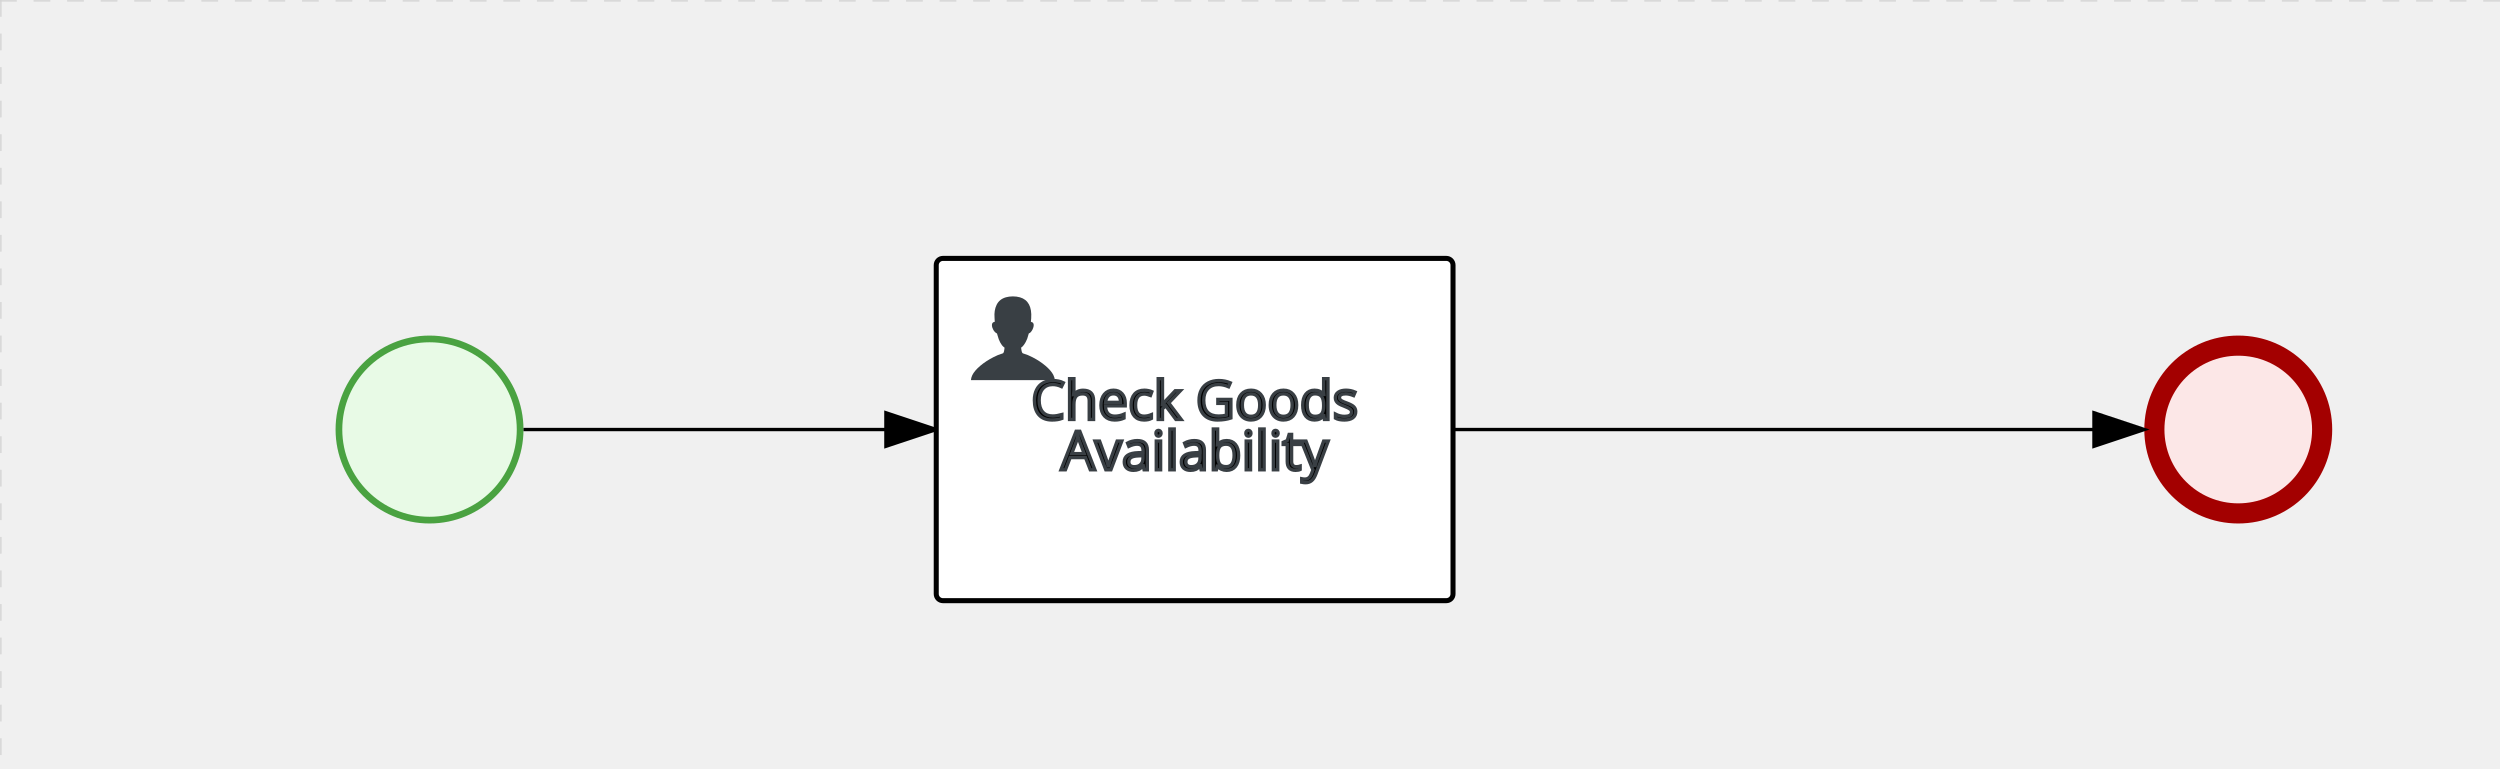
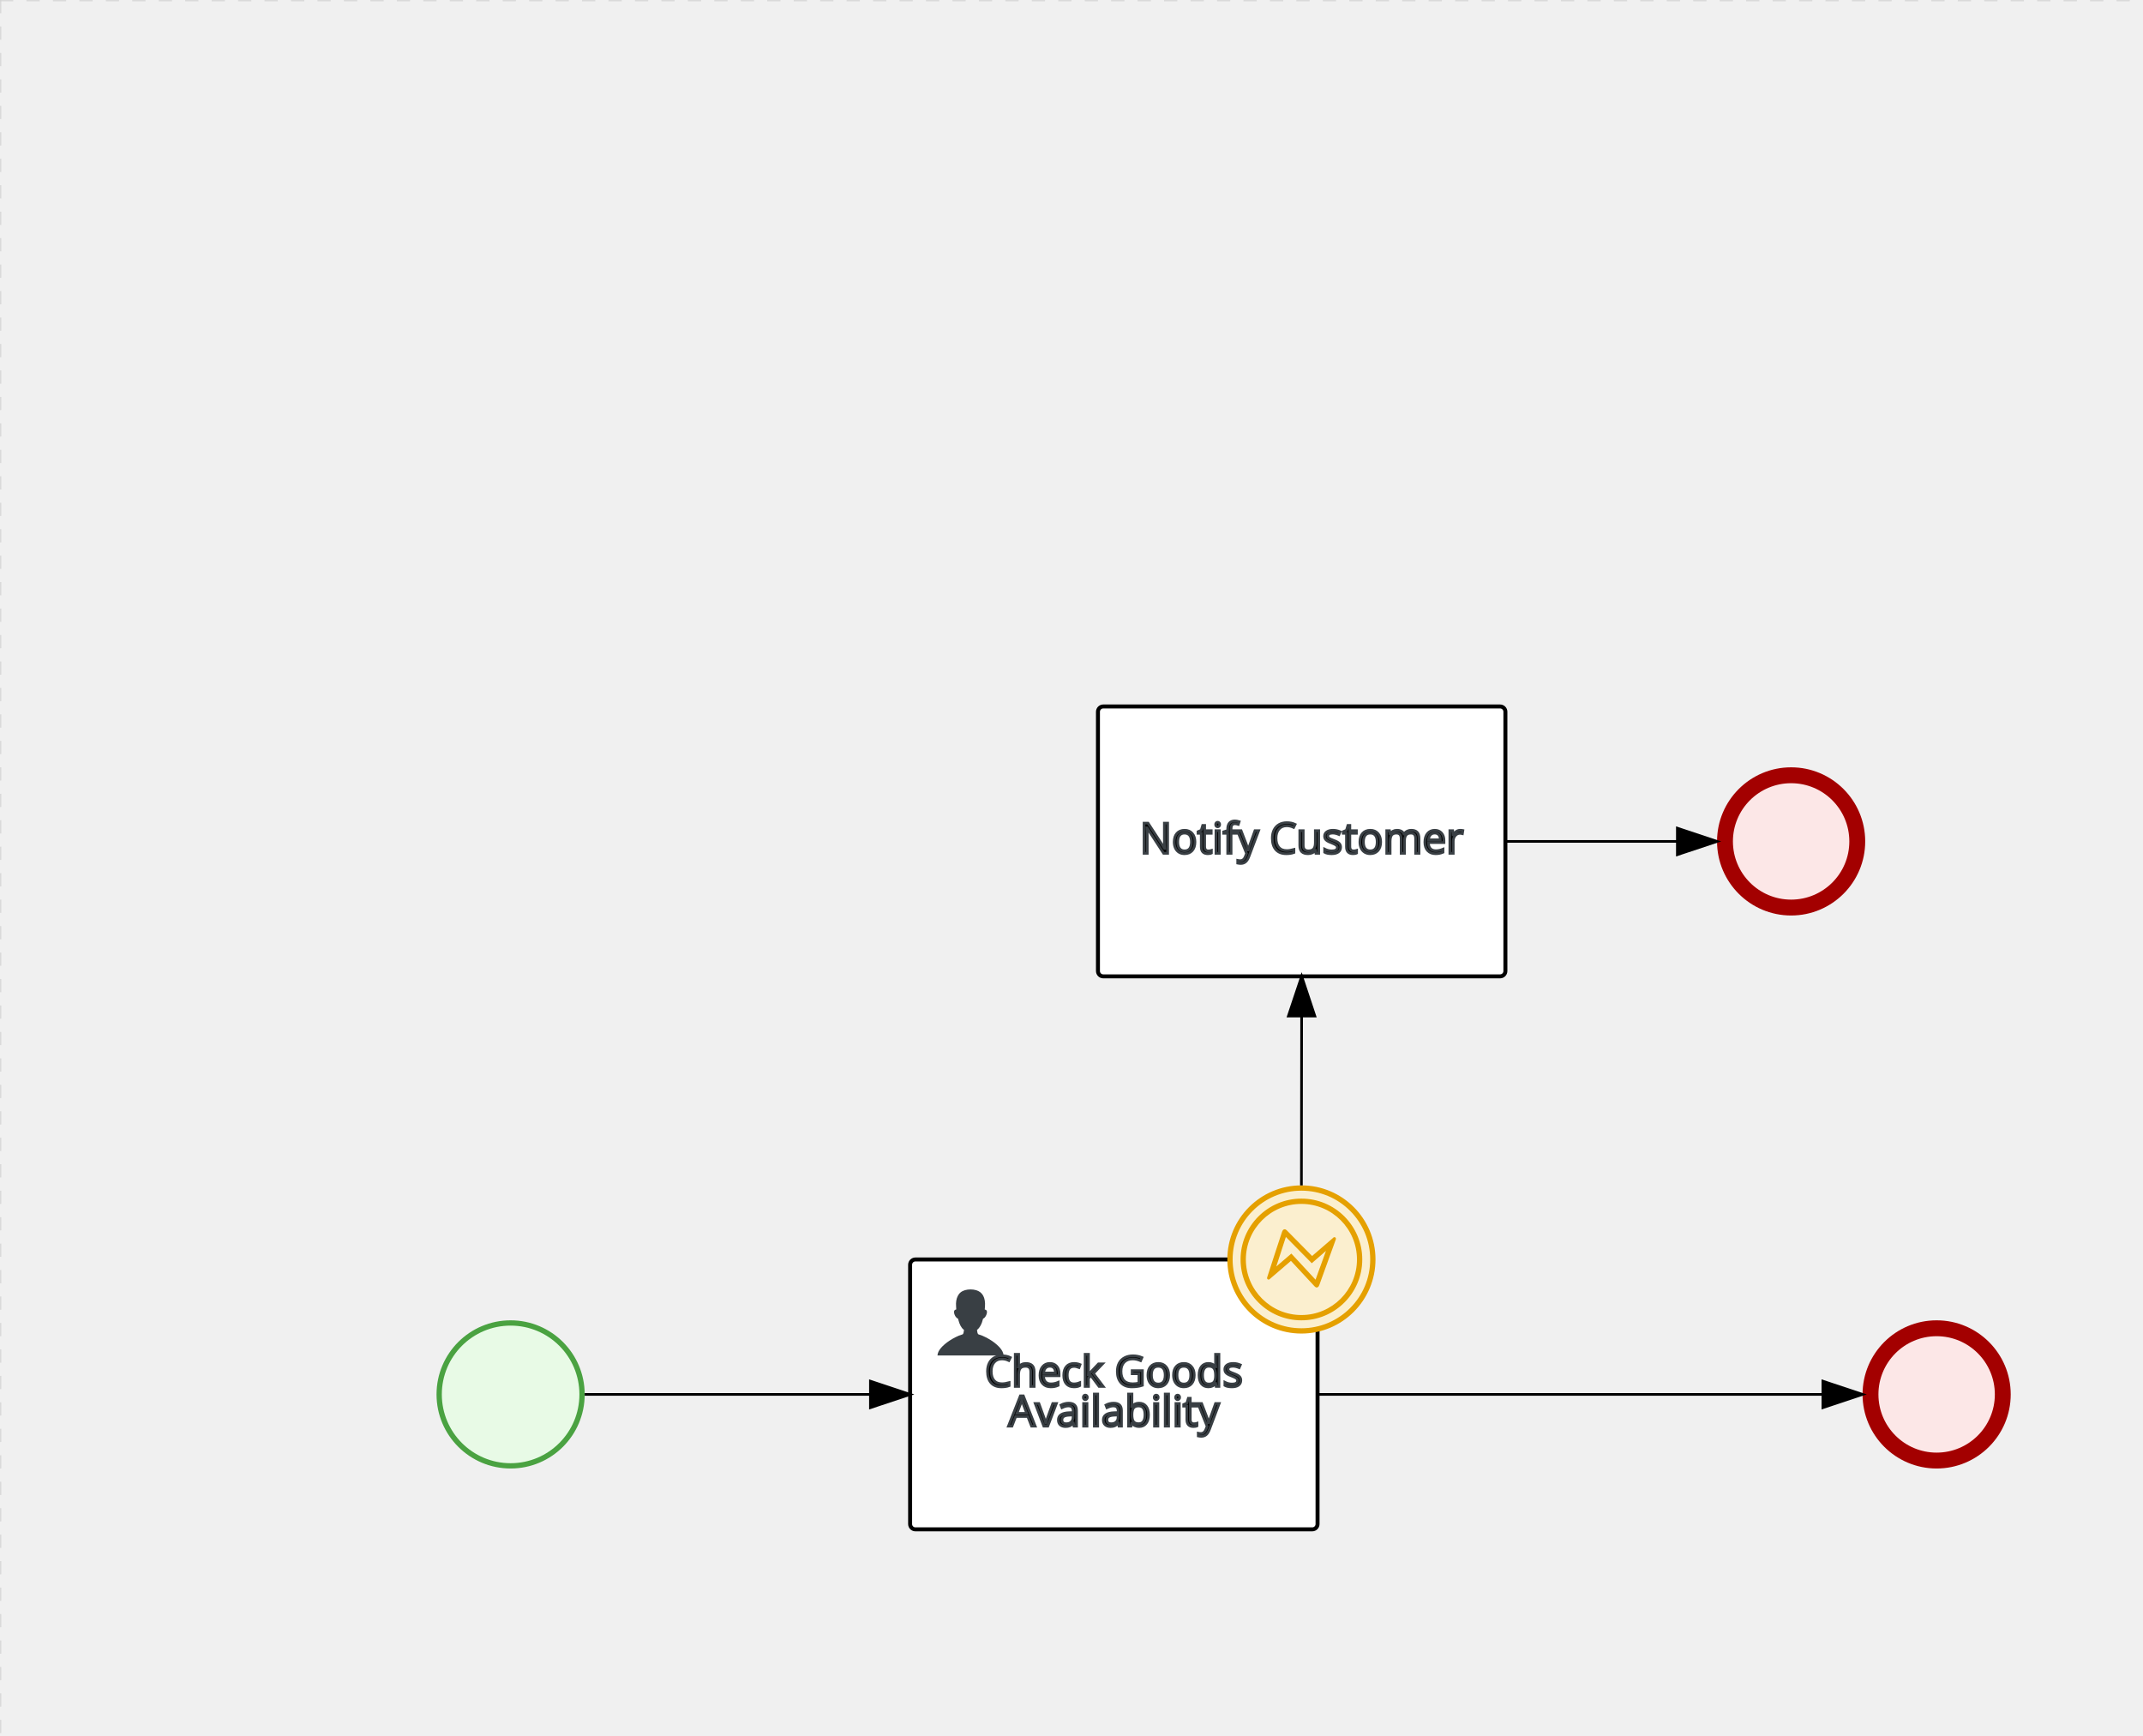
- <svg xmlns="http://www.w3.org/2000/svg" version="1.1" width="745" height="229" viewBox="0 0 745 229">
+ <svg xmlns="http://www.w3.org/2000/svg" version="1.1" width="810" height="656" viewBox="0 0 810 656">
  <defs />
  <g transform="matrix(1,0,0,1,0,0)">
    <g>
      <g>
        <g>
          <path fill="none" stroke="#d3d3d3" paint-order="fill stroke markers" d=" M 0 0 L 1200 0" stroke-miterlimit="10" stroke-opacity="0.8" stroke-dasharray="5" />
        </g>
        <g>
          <path fill="none" stroke="#d3d3d3" paint-order="fill stroke markers" d=" M 0 0 L 0 800" stroke-miterlimit="10" stroke-opacity="0.8" stroke-dasharray="5" />
        </g>
      </g>
-       <g id="_DA709A70-E3BF-4786-A41E-B39B936BF3A2" bpmn2nodeid="_DA709A70-E3BF-4786-A41E-B39B936BF3A2" transform="matrix(1,0,0,1,639,100)">
+       <g id="_78369961-EE71-4176-A9C9-7CF8DAF5AE8C" bpmn2nodeid="_78369961-EE71-4176-A9C9-7CF8DAF5AE8C" transform="matrix(1,0,0,1,344,476)">
+         <g>
+           <path fill="none" stroke="none" />
+         </g>
+         <g transform="matrix(1,0,0,1,0,0)">
+           <path fill="#ffffff" stroke="none" id="_78369961-EE71-4176-A9C9-7CF8DAF5AE8C?shapeType=BACKGROUND" paint-order="stroke fill markers" d=" M 2 0 L 152 0 L 152 0 A 2 2 0 0 1 154 2 L 154 100 L 154 100 A 2 2 0 0 1 152 102 L 2 102 L 2 102 A 2 2 0 0 1 0 100 L 0 2 L 0 2 A 2 2 0 0 1 2 0 Z" />
+         </g>
+         <g transform="matrix(1,0,0,1,0,0)">
+           <path fill="none" stroke="#000000" id="_78369961-EE71-4176-A9C9-7CF8DAF5AE8C?shapeType=BORDER&amp;renderType=STROKE" paint-order="fill stroke markers" d=" M 2 0 L 152 0 L 152 0 A 2 2 0 0 1 154 2 L 154 100 L 154 100 A 2 2 0 0 1 152 102 L 2 102 L 2 102 A 2 2 0 0 1 0 100 L 0 2 L 0 2 A 2 2 0 0 1 2 0 Z" stroke-miterlimit="10" stroke-width="1.5" stroke-dasharray="" />
+         </g>
+         <g>
+           <g transform="matrix(0.06,0,0,0.06,9.4,9.4)">
+             <g transform="matrix(1,0,0,1,0,0)">
+               <path fill="#393f44" stroke="none" id="_78369961-EE71-4176-A9C9-7CF8DAF5AE8Cundefined" paint-order="stroke fill markers" d=" M 0 0 M 16 445.21 C 16 440.869 18.784 431.129 22.001 424.217 C 35.768 394.64 77.283 359.28 129 333.084 C 144.516 325.224 157.347 319.964 167.807 317.174 C 171.932 316.074 175.729 314.414 176.525 313.363 C 178.894 310.234 180.914 302.908 181.727 294.5 L 182.5 286.5 L 178.507 283.455 C 166.303 274.146 154.284 251.678 148.04 226.5 C 145.611 216.707 145.056 215.462 142.984 215.158 C 141.703 214.97 138.083 212.243 134.939 209.099 C 123.233 197.393 116.891 177.376 121.44 166.49 C 123.002 162.751 128.155 159.01 131.75 159.004 C 134.448 159 134.471 158.603 132.914 138.788 C 130.927 113.496 134.279 92.265 143.132 74.076 C 152.232 55.38 167.569 42.882 189.049 36.66 C 210.203 30.532 237.797 30.532 258.951 36.66 C 300.042 48.563 318.958 83.806 314.955 141 C 314.32 150.075 313.624 157.788 313.409 158.14 C 313.194 158.493 314.575 159.073 316.479 159.43 C 328.929 161.766 330.986 177.018 321.496 196.621 C 316.903 206.109 309.357 214.508 304.817 215.185 C 303.023 215.453 302.293 217.146 299.943 226.5 C 296.659 239.567 294.474 245.305 287.948 257.995 C 282.491 268.606 273.035 281.109 268.108 284.229 L 264.871 286.278 L 265.518 292.889 C 266.345 301.33 268.639 309.871 270.877 312.837 C 272.067 314.415 275.002 315.79 280.063 317.139 C 291.069 320.075 303.617 325.274 321 334.102 C 369.815 358.891 410.848 393.758 425.032 422.5 C 429.07 430.682 432 440.232 432 445.21 L 432 448 L 224 448 L 16 448 L 16 445.21 Z" />
+             </g>
+           </g>
+         </g>
+         <g transform="matrix(1,0,0,1,5.4,13.68)">
+           <g transform="matrix(0.04,0,0,0.04,63.36,69.12)">
+             <g transform="matrix(1,0,0,1,0,0)">
+               <path fill="none" stroke="none" />
+             </g>
+           </g>
+         </g>
+         <g transform="matrix(1,0,0,1,0,36)">
+           <g>
+             <text fill="#000000" stroke="none" font-family="Open Sans" font-size="12pt" font-style="normal" font-weight="normal" text-decoration="normal" x="77" y="12" text-anchor="middle" dominant-baseline="alphabetic">       Check Goods       </text>
+             <text fill="#000000" stroke="none" font-family="Open Sans" font-size="12pt" font-style="normal" font-weight="normal" text-decoration="normal" x="77" y="27" text-anchor="middle" dominant-baseline="alphabetic" id="_78369961-EE71-4176-A9C9-7CF8DAF5AE8Cundefined">         Availability          </text>
+             <path fill="none" stroke="none" />
+             <text fill="none" stroke="#393f44" font-family="Open Sans" font-size="12pt" font-style="normal" font-weight="normal" text-decoration="normal" x="77" y="12" text-anchor="middle" dominant-baseline="alphabetic" stroke-miterlimit="10" stroke-dasharray="">       Check Goods       </text>
+             <path fill="none" stroke="none" />
+             <text fill="none" stroke="#393f44" font-family="Open Sans" font-size="12pt" font-style="normal" font-weight="normal" text-decoration="normal" x="77" y="27" text-anchor="middle" dominant-baseline="alphabetic" stroke-miterlimit="10" stroke-dasharray="">         Availability          </text>
+           </g>
+           <g>
+             <path fill="none" stroke="black" id="_78369961-EE71-4176-A9C9-7CF8DAF5AE8Cundefined" paint-order="fill stroke markers" d=" M 0 0 L 0 0" stroke-miterlimit="10" stroke-opacity="0.1" stroke-dasharray="" />
+           </g>
+         </g>
+         <g id="_204D1338-E917-49E5-A6D9-2B86715BD079" bpmn2nodeid="_204D1338-E917-49E5-A6D9-2B86715BD079" transform="matrix(1,0,0,1,119.9024,-28)">
+           <g>
+             <path fill="none" stroke="none" />
+           </g>
+           <g transform="matrix(0.125,0,0,0.125,0,0)">
+             <g transform="matrix(1,0,0,1,0,0)">
+               <path fill="#fbefcf" stroke="none" id="_204D1338-E917-49E5-A6D9-2B86715BD079?shapeType=BACKGROUND" paint-order="stroke fill markers" d=" M 0 0 M 444 224 C 444 263.9 434.2 300.8 414.4 334.5 C 394.7 368.2 368 394.9 334.4 414.5 C 300.8 434.1 263.9 444 224 444 C 184.1 444 147.2 434.2 113.5 414.4 C 79.8 394.7 53.1 368 33.5 334.4 C 13.9 300.8 4 263.9 4 224 C 4 184.1 13.8 147.2 33.6 113.5 C 53.4 79.8 80.1 53.1 113.6 33.5 C 147.1 13.9 184.1 4 224 4 C 263.9 4 300.8 13.8 334.5 33.6 C 368.2 53.4 394.9 80.1 414.5 113.6 C 434.1 147.1 444 184.1 444 224 Z" />
+             </g>
+             <g>
+               <g transform="matrix(1,0,0,1,0,0)">
+                 <g transform="matrix(1,0,0,1,0,0)">
+                   <path fill="rgb(229,160,0)" stroke="none" id="_204D1338-E917-49E5-A6D9-2B86715BD079?shapeType=BORDER&amp;renderType=FILL" paint-order="stroke fill markers" d=" M 0 0 M 224 408 C 122.5 408 40 325.5 40 224 C 40 122.5 122.5 40 224 40 C 325.5 40 408 122.5 408 224 C 408 325.5 325.5 408 224 408 Z M 0 0 M 224 56 C 131.4 56 56 131.4 56 224 C 56 316.6 131.4 392 224 392 C 316.6 392 392 316.6 392 224 C 392 131.4 316.6 56 224 56 Z M 0 0 M 224 16 C 252.1 16 279.3 21.5 305 32.3 C 329.8 42.8 352 57.8 371.1 76.9 C 390.2 96 405.2 118.3 415.7 143 C 426.5 168.6 432 195.9 432 224 C 432 252.1 426.5 279.3 415.7 305 C 405.2 329.8 390.2 352 371.1 371.1 C 352 390.2 329.7 405.2 305 415.7 C 279.4 426.5 252.1 432 224 432 C 195.9 432 168.7 426.5 143 415.7 C 118.2 405.2 96 390.2 76.9 371.1 C 57.8 352 42.8 329.7 32.3 305 C 21.5 279.3 16 252.1 16 224 C 16 195.9 21.5 168.7 32.3 143 C 42.8 118.2 57.8 96 76.9 76.9 C 96 57.8 118.3 42.8 143 32.3 C 168.7 21.5 195.9 16 224 16 M 224 0 C 100.3 0 0 100.3 0 224 C 0 347.7 100.3 448 224 448 C 347.7 448 448 347.7 448 224 C 448 100.3 347.7 0 224 0 L 224 0 Z" />
+                 </g>
+               </g>
+             </g>
+             <g>
+               <g transform="matrix(1,0,0,1,0,0)">
+                 <g transform="matrix(1,0,0,1,0,0)">
+                   <path fill="#e5a000" stroke="none" id="_204D1338-E917-49E5-A6D9-2B86715BD079undefined" paint-order="stroke fill markers" d=" M 0 0 M 177 155.9 C 191.8 170.8 222.6 202.2 244.8 224.7 L 255.3 235.4 L 266.6 225.6 L 298.2 198.2 C 285.8 232.7 273 268.1 266.7 285.1 L 204 217.4 L 193.6 206.2 L 181.9 216.2 L 148 245.2 C 159.3 210.1 171.3 173.4 177 155.9 M 173.5 132.7 C 172.8 132.7 172.1 132.8 171.3 133.1 C 168 134.3 167.5 135.9 165.6 139.9 C 164 143.3 120.4 278.3 120.4 278.3 C 120.4 278.3 119.1 282.8 122.9 284.4 C 123.5 284.7 124.1 284.8 124.7 284.8 C 127.5 284.8 129.4 282.2 129.4 282.2 L 192.3 228.3 L 263.9 305.4 C 266 307.4 267.9 308.7 270.1 308.7 C 270.8 308.7 271.5 308.5 272.3 308.3 C 275.6 307.1 276.4 305.1 278 301.5 C 279.5 298.1 328.1 163.1 328.1 163.1 C 328.1 163.1 329.4 158.6 325.7 157 C 325.1 156.7 324.5 156.6 323.8 156.6 C 321 156.6 319.2 159.2 319.2 159.2 L 256.3 213.5 C 256.3 213.5 182.7 138.6 179.8 136 C 177.6 134 175.7 132.7 173.5 132.7 L 173.5 132.7 Z" />
+                 </g>
+               </g>
+             </g>
+           </g>
+           <g transform="matrix(1,0,0,1,0,56)">
+             <g />
+             <g>
+               <path fill="none" stroke="black" id="_204D1338-E917-49E5-A6D9-2B86715BD079undefined" paint-order="fill stroke markers" d=" M 0 0 L 0 0" stroke-miterlimit="10" stroke-opacity="0.1" stroke-dasharray="" />
+             </g>
+           </g>
+         </g>
+       </g>
+       <g id="_AA54F776-B493-4CBB-BB59-EB463EF6C9C2" bpmn2nodeid="_AA54F776-B493-4CBB-BB59-EB463EF6C9C2" transform="matrix(1,0,0,1,165,499)">
+         <g>
+           <path fill="none" stroke="none" />
+         </g>
+         <g transform="matrix(0.125,0,0,0.125,0,0)">
+           <g transform="matrix(1,0,0,1,0,0)">
+             <path fill="#e8fae6" stroke="none" id="_AA54F776-B493-4CBB-BB59-EB463EF6C9C2?shapeType=BACKGROUND" paint-order="stroke fill markers" d=" M 0 0 M 444 224 C 444 263.9 434.2 300.8 414.4 334.5 C 394.7 368.2 368 394.9 334.4 414.5 C 300.8 434.1 263.9 444 224 444 C 184.1 444 147.2 434.2 113.5 414.4 C 79.8 394.7 53.1 368 33.5 334.4 C 13.9 300.8 4 263.9 4 224 C 4 184.1 13.8 147.2 33.6 113.5 C 53.4 79.8 80.1 53.1 113.6 33.5 C 147.1 13.9 184.1 4 224 4 C 263.9 4 300.8 13.8 334.5 33.6 C 368.2 53.4 394.9 80.1 414.5 113.6 C 434.1 147.1 444 184.1 444 224 Z" />
+           </g>
+           <g>
+             <g transform="matrix(1,0,0,1,0,0)">
+               <g transform="matrix(1,0,0,1,0,0)">
+                 <path fill="rgb(74,162,65)" stroke="none" id="_AA54F776-B493-4CBB-BB59-EB463EF6C9C2?shapeType=BORDER&amp;renderType=FILL" paint-order="stroke fill markers" d=" M 0 0 M 224 0 C 100.3 0 0 100.3 0 224 C 0 347.7 100.3 448 224 448 C 347.7 448 448 347.7 448 224 C 448 100.3 347.7 0 224 0 Z M 0 0 M 224 432 C 109.1 432 16 338.9 16 224 C 16 109.1 109.1 16 224 16 C 338.9 16 432 109.1 432 224 C 432 338.9 338.9 432 224 432 Z" />
+               </g>
+             </g>
+           </g>
+         </g>
+         <g transform="matrix(1,0,0,1,0,56)">
+           <g />
+           <g>
+             <path fill="none" stroke="black" id="_AA54F776-B493-4CBB-BB59-EB463EF6C9C2undefined" paint-order="fill stroke markers" d=" M 0 0 L 0 0" stroke-miterlimit="10" stroke-opacity="0.1" stroke-dasharray="" />
+           </g>
+         </g>
+       </g>
+       <g id="_DA709A70-E3BF-4786-A41E-B39B936BF3A2" bpmn2nodeid="_DA709A70-E3BF-4786-A41E-B39B936BF3A2" transform="matrix(1,0,0,1,704,499)">
        <g>
          <path fill="none" stroke="none" />
        </g>
        <g transform="matrix(0.125,0,0,0.125,0,0)">
          <g transform="matrix(1,0,0,1,0,0)">
            <path fill="#fce7e7" stroke="none" id="_DA709A70-E3BF-4786-A41E-B39B936BF3A2?shapeType=BACKGROUND" paint-order="stroke fill markers" d=" M 0 0 M 444 224 C 444 263.9 434.2 300.8 414.4 334.5 C 394.7 368.2 368 394.9 334.4 414.5 C 300.8 434.1 263.9 444 224 444 C 184.1 444 147.2 434.2 113.5 414.4 C 79.8 394.7 53.1 368 33.5 334.4 C 13.9 300.8 4 263.9 4 224 C 4 184.1 13.8 147.2 33.6 113.5 C 53.4 79.8 80.1 53.1 113.6 33.5 C 147.1 13.9 184.1 4 224 4 C 263.9 4 300.8 13.8 334.5 33.6 C 368.2 53.4 394.9 80.1 414.5 113.6 C 434.1 147.1 444 184.1 444 224 Z" />
          </g>
          <g>
            <g transform="matrix(1,0,0,1,0,0)">
              <g transform="matrix(1,0,0,1,0,0)">
                <path fill="rgb(163,0,0)" stroke="none" id="_DA709A70-E3BF-4786-A41E-B39B936BF3A2?shapeType=BORDER&amp;renderType=FILL" paint-order="stroke fill markers" d=" M 0 0 M 224 0 C 100.3 0 0 100.3 0 224 C 0 347.7 100.3 448 224 448 C 347.7 448 448 347.7 448 224 C 448 100.3 347.7 0 224 0 Z M 0 0 M 224 400 C 126.8 400 48 321.2 48 224 C 48 126.8 126.8 48 224 48 C 321.2 48 400 126.8 400 224 C 400 321.2 321.2 400 224 400 Z" />
              </g>
            </g>
          </g>
        </g>
        <g transform="matrix(1,0,0,1,0,56)">
          <g />
          <g>
            <path fill="none" stroke="black" id="_DA709A70-E3BF-4786-A41E-B39B936BF3A2undefined" paint-order="fill stroke markers" d=" M 0 0 L 0 0" stroke-miterlimit="10" stroke-opacity="0.1" stroke-dasharray="" />
          </g>
        </g>
      </g>
-       <g transform="matrix(1,0,0,1,639,100)" />
-       <g id="_AA54F776-B493-4CBB-BB59-EB463EF6C9C2" bpmn2nodeid="_AA54F776-B493-4CBB-BB59-EB463EF6C9C2" transform="matrix(1,0,0,1,100,100)">
+       <g id="_E8854860-0E8B-4D39-8598-5A0A302B749C" bpmn2nodeid="_E8854860-0E8B-4D39-8598-5A0A302B749C" transform="matrix(1,0,0,1,0,0)">
+         <g>
+           <path fill="none" stroke="rgb(0,0,0)" paint-order="fill stroke markers" d=" M 221 527 L 329 527" stroke-miterlimit="10" stroke-dasharray="" />
+         </g>
+         <g transform="matrix(1,0,0,1,221,527)" />
+         <g transform="matrix(6.123233995736766e-17,1,-1,6.123233995736766e-17,344,522)">
+           <path fill="rgb(0,0,0)" stroke="rgb(0,0,0)" paint-order="fill stroke markers" d=" M 10 15 L 0 15 L 5 0 Z" stroke-miterlimit="10" stroke-dasharray="" />
+         </g>
+       </g>
+       <g id="_2DBD2331-51B5-46D5-8B2A-775F9EA058E9" bpmn2nodeid="_2DBD2331-51B5-46D5-8B2A-775F9EA058E9" transform="matrix(1,0,0,1,0,0)">
+         <g>
+           <path fill="none" stroke="rgb(0,0,0)" paint-order="fill stroke markers" d=" M 498 527 L 689 527" stroke-miterlimit="10" stroke-dasharray="" />
+         </g>
+         <g transform="matrix(1,0,0,1,498,527)" />
+         <g transform="matrix(6.123233995736766e-17,1,-1,6.123233995736766e-17,704,522)">
+           <path fill="rgb(0,0,0)" stroke="rgb(0,0,0)" paint-order="fill stroke markers" d=" M 10 15 L 0 15 L 5 0 Z" stroke-miterlimit="10" stroke-dasharray="" />
+         </g>
+       </g>
+       <g transform="matrix(1,0,0,1,165,499)" />
+       <g transform="matrix(1,0,0,1,704,499)" />
+       <g transform="matrix(1,0,0,1,344,476)" />
+       <g transform="matrix(1,0,0,1,463.9024,448)" />
+       <g id="_0396BC9B-0795-49AC-8F63-4B2DD4F572A8" bpmn2nodeid="_0396BC9B-0795-49AC-8F63-4B2DD4F572A8" transform="matrix(1,0,0,1,415,267)">
+         <g>
+           <path fill="none" stroke="none" />
+         </g>
+         <g transform="matrix(1,0,0,1,0,0)">
+           <path fill="#ffffff" stroke="none" id="_0396BC9B-0795-49AC-8F63-4B2DD4F572A8?shapeType=BACKGROUND" paint-order="stroke fill markers" d=" M 2 0 L 152 0 L 152 0 A 2 2 0 0 1 154 2 L 154 100 L 154 100 A 2 2 0 0 1 152 102 L 2 102 L 2 102 A 2 2 0 0 1 0 100 L 0 2 L 0 2 A 2 2 0 0 1 2 0 Z" />
+         </g>
+         <g transform="matrix(1,0,0,1,0,0)">
+           <path fill="none" stroke="rgb(0,0,0)" id="_0396BC9B-0795-49AC-8F63-4B2DD4F572A8?shapeType=BORDER&amp;renderType=STROKE" paint-order="fill stroke markers" d=" M 2 0 L 152 0 L 152 0 A 2 2 0 0 1 154 2 L 154 100 L 154 100 A 2 2 0 0 1 152 102 L 2 102 L 2 102 A 2 2 0 0 1 0 100 L 0 2 L 0 2 A 2 2 0 0 1 2 0 Z" stroke-miterlimit="10" stroke-width="1.5" stroke-dasharray="" />
+         </g>
+         <g transform="matrix(1,0,0,1,0,43.5)">
+           <g>
+             <text fill="#000000" stroke="none" font-family="Open Sans" font-size="12pt" font-style="normal" font-weight="normal" text-decoration="normal" x="77" y="12" text-anchor="middle" dominant-baseline="alphabetic" id="_0396BC9B-0795-49AC-8F63-4B2DD4F572A8undefined">    Notify Customer    </text>
+             <path fill="none" stroke="none" />
+             <text fill="none" stroke="#393f44" font-family="Open Sans" font-size="12pt" font-style="normal" font-weight="normal" text-decoration="normal" x="77" y="12" text-anchor="middle" dominant-baseline="alphabetic" stroke-miterlimit="10" stroke-dasharray="">    Notify Customer    </text>
+           </g>
+           <g>
+             <path fill="none" stroke="black" id="_0396BC9B-0795-49AC-8F63-4B2DD4F572A8undefined" paint-order="fill stroke markers" d=" M 0 0 L 0 0" stroke-miterlimit="10" stroke-opacity="0.1" stroke-dasharray="" />
+           </g>
+         </g>
+       </g>
+       <g id="_46EE2328-F567-48E4-B18B-60F6EB41F404" bpmn2nodeid="_46EE2328-F567-48E4-B18B-60F6EB41F404">
+         <g>
+           <path fill="none" stroke="#000000" paint-order="fill stroke markers" d=" M 491.902 448 L 491.981 384" stroke-miterlimit="10" stroke-dasharray="" />
+         </g>
+         <g transform="matrix(1,0,0,1,491.9024,448)" />
+         <g transform="matrix(0.9999992,0.001234948,-0.001234948,0.9999992,487,368.9938)">
+           <path fill="#000000" stroke="#000000" paint-order="fill stroke markers" d=" M 10 15 L 0 15 L 5 0 Z" stroke-miterlimit="10" stroke-dasharray="" />
+         </g>
+       </g>
+       <g id="_5A4DD5D6-3D76-4617-AC2C-725E09E8D8C5" bpmn2nodeid="_5A4DD5D6-3D76-4617-AC2C-725E09E8D8C5" transform="matrix(1,0,0,1,649,290)">
        <g>
          <path fill="none" stroke="none" />
        </g>
        <g transform="matrix(0.125,0,0,0.125,0,0)">
          <g transform="matrix(1,0,0,1,0,0)">
-             <path fill="#e8fae6" stroke="none" id="_AA54F776-B493-4CBB-BB59-EB463EF6C9C2?shapeType=BACKGROUND" paint-order="stroke fill markers" d=" M 0 0 M 444 224 C 444 263.9 434.2 300.8 414.4 334.5 C 394.7 368.2 368 394.9 334.4 414.5 C 300.8 434.1 263.9 444 224 444 C 184.1 444 147.2 434.2 113.5 414.4 C 79.8 394.7 53.1 368 33.5 334.4 C 13.9 300.8 4 263.9 4 224 C 4 184.1 13.8 147.2 33.6 113.5 C 53.4 79.8 80.1 53.1 113.6 33.5 C 147.1 13.9 184.1 4 224 4 C 263.9 4 300.8 13.8 334.5 33.6 C 368.2 53.4 394.9 80.1 414.5 113.6 C 434.1 147.1 444 184.1 444 224 Z" />
-           </g>
-           <g>
-             <g transform="matrix(1,0,0,1,0,0)">
-               <g transform="matrix(1,0,0,1,0,0)">
-                 <path fill="rgb(74,162,65)" stroke="none" id="_AA54F776-B493-4CBB-BB59-EB463EF6C9C2?shapeType=BORDER&amp;renderType=FILL" paint-order="stroke fill markers" d=" M 0 0 M 224 0 C 100.3 0 0 100.3 0 224 C 0 347.7 100.3 448 224 448 C 347.7 448 448 347.7 448 224 C 448 100.3 347.7 0 224 0 Z M 0 0 M 224 432 C 109.1 432 16 338.9 16 224 C 16 109.1 109.1 16 224 16 C 338.9 16 432 109.1 432 224 C 432 338.9 338.9 432 224 432 Z" />
+             <path fill="#fce7e7" stroke="none" id="_5A4DD5D6-3D76-4617-AC2C-725E09E8D8C5?shapeType=BACKGROUND" paint-order="stroke fill markers" d=" M 0 0 M 444 224 C 444 263.9 434.2 300.8 414.4 334.5 C 394.7 368.2 368 394.9 334.4 414.5 C 300.8 434.1 263.9 444 224 444 C 184.1 444 147.2 434.2 113.5 414.4 C 79.8 394.7 53.1 368 33.5 334.4 C 13.9 300.8 4 263.9 4 224 C 4 184.1 13.8 147.2 33.6 113.5 C 53.4 79.8 80.1 53.1 113.6 33.5 C 147.1 13.9 184.1 4 224 4 C 263.9 4 300.8 13.8 334.5 33.6 C 368.2 53.4 394.9 80.1 414.5 113.6 C 434.1 147.1 444 184.1 444 224 Z" />
+           </g>
+           <g>
+             <g transform="matrix(1,0,0,1,0,0)">
+               <g transform="matrix(1,0,0,1,0,0)">
+                 <path fill="rgb(163,0,0)" stroke="none" id="_5A4DD5D6-3D76-4617-AC2C-725E09E8D8C5?shapeType=BORDER&amp;renderType=FILL" paint-order="stroke fill markers" d=" M 0 0 M 224 0 C 100.3 0 0 100.3 0 224 C 0 347.7 100.3 448 224 448 C 347.7 448 448 347.7 448 224 C 448 100.3 347.7 0 224 0 Z M 0 0 M 224 400 C 126.8 400 48 321.2 48 224 C 48 126.8 126.8 48 224 48 C 321.2 48 400 126.8 400 224 C 400 321.2 321.2 400 224 400 Z" />
              </g>
            </g>
          </g>
        </g>
        <g transform="matrix(1,0,0,1,0,56)">
          <g />
          <g>
-             <path fill="none" stroke="black" id="_AA54F776-B493-4CBB-BB59-EB463EF6C9C2undefined" paint-order="fill stroke markers" d=" M 0 0 L 0 0" stroke-miterlimit="10" stroke-opacity="0.1" stroke-dasharray="" />
-           </g>
-         </g>
-       </g>
-       <g transform="matrix(1,0,0,1,100,100)" />
-       <g id="_E8854860-0E8B-4D39-8598-5A0A302B749C" bpmn2nodeid="_E8854860-0E8B-4D39-8598-5A0A302B749C">
-         <g>
-           <path fill="none" stroke="#000000" paint-order="fill stroke markers" d=" M 156 128 L 264 128" stroke-miterlimit="10" stroke-dasharray="" />
-         </g>
-         <g transform="matrix(1,0,0,1,156,128)" />
-         <g transform="matrix(6.123233995736766e-17,1,-1,6.123233995736766e-17,279,123)">
+             <path fill="none" stroke="black" id="_5A4DD5D6-3D76-4617-AC2C-725E09E8D8C5undefined" paint-order="fill stroke markers" d=" M 0 0 L 0 0" stroke-miterlimit="10" stroke-opacity="0.1" stroke-dasharray="" />
+           </g>
+         </g>
+       </g>
+       <g id="_CBBB0FFC-BC38-4890-9CF1-7C2CD4255D9E" bpmn2nodeid="_CBBB0FFC-BC38-4890-9CF1-7C2CD4255D9E">
+         <g>
+           <path fill="none" stroke="#000000" paint-order="fill stroke markers" d=" M 569 318 L 634 318" stroke-miterlimit="10" stroke-dasharray="" />
+         </g>
+         <g transform="matrix(1,0,0,1,569,318)" />
+         <g transform="matrix(6.123233995736766e-17,1,-1,6.123233995736766e-17,649,313)">
          <path fill="#000000" stroke="#000000" paint-order="fill stroke markers" d=" M 10 15 L 0 15 L 5 0 Z" stroke-miterlimit="10" stroke-dasharray="" />
        </g>
      </g>
-       <g id="_78369961-EE71-4176-A9C9-7CF8DAF5AE8C" bpmn2nodeid="_78369961-EE71-4176-A9C9-7CF8DAF5AE8C" transform="matrix(1,0,0,1,279,77)">
-         <g>
-           <path fill="none" stroke="none" />
-         </g>
-         <g transform="matrix(1,0,0,1,0,0)">
-           <path fill="#ffffff" stroke="none" id="_78369961-EE71-4176-A9C9-7CF8DAF5AE8C?shapeType=BACKGROUND" paint-order="stroke fill markers" d=" M 2 0 L 152 0 L 152 0 A 2 2 0 0 1 154 2 L 154 100 L 154 100 A 2 2 0 0 1 152 102 L 2 102 L 2 102 A 2 2 0 0 1 0 100 L 0 2 L 0 2 A 2 2 0 0 1 2 0 Z" />
-         </g>
-         <g transform="matrix(1,0,0,1,0,0)">
-           <path fill="none" stroke="rgb(0,0,0)" id="_78369961-EE71-4176-A9C9-7CF8DAF5AE8C?shapeType=BORDER&amp;renderType=STROKE" paint-order="fill stroke markers" d=" M 2 0 L 152 0 L 152 0 A 2 2 0 0 1 154 2 L 154 100 L 154 100 A 2 2 0 0 1 152 102 L 2 102 L 2 102 A 2 2 0 0 1 0 100 L 0 2 L 0 2 A 2 2 0 0 1 2 0 Z" stroke-miterlimit="10" stroke-width="1.5" stroke-dasharray="" />
-         </g>
-         <g>
-           <g transform="matrix(0.06,0,0,0.06,9.4,9.4)">
-             <g transform="matrix(1,0,0,1,0,0)">
-               <path fill="#393f44" stroke="none" id="_78369961-EE71-4176-A9C9-7CF8DAF5AE8Cundefined" paint-order="stroke fill markers" d=" M 0 0 M 16 445.21 C 16 440.869 18.784 431.129 22.001 424.217 C 35.768 394.64 77.283 359.28 129 333.084 C 144.516 325.224 157.347 319.964 167.807 317.174 C 171.932 316.074 175.729 314.414 176.525 313.363 C 178.894 310.234 180.914 302.908 181.727 294.5 L 182.5 286.5 L 178.507 283.455 C 166.303 274.146 154.284 251.678 148.04 226.5 C 145.611 216.707 145.056 215.462 142.984 215.158 C 141.703 214.97 138.083 212.243 134.939 209.099 C 123.233 197.393 116.891 177.376 121.44 166.49 C 123.002 162.751 128.155 159.01 131.75 159.004 C 134.448 159 134.471 158.603 132.914 138.788 C 130.927 113.496 134.279 92.265 143.132 74.076 C 152.232 55.38 167.569 42.882 189.049 36.66 C 210.203 30.532 237.797 30.532 258.951 36.66 C 300.042 48.563 318.958 83.806 314.955 141 C 314.32 150.075 313.624 157.788 313.409 158.14 C 313.194 158.493 314.575 159.073 316.479 159.43 C 328.929 161.766 330.986 177.018 321.496 196.621 C 316.903 206.109 309.357 214.508 304.817 215.185 C 303.023 215.453 302.293 217.146 299.943 226.5 C 296.659 239.567 294.474 245.305 287.948 257.995 C 282.491 268.606 273.035 281.109 268.108 284.229 L 264.871 286.278 L 265.518 292.889 C 266.345 301.33 268.639 309.871 270.877 312.837 C 272.067 314.415 275.002 315.79 280.063 317.139 C 291.069 320.075 303.617 325.274 321 334.102 C 369.815 358.891 410.848 393.758 425.032 422.5 C 429.07 430.682 432 440.232 432 445.21 L 432 448 L 224 448 L 16 448 L 16 445.21 Z" />
-             </g>
-           </g>
-         </g>
-         <g transform="matrix(1,0,0,1,5.4,13.68)">
-           <g transform="matrix(0.04,0,0,0.04,63.36,69.12)">
-             <g transform="matrix(1,0,0,1,0,0)">
-               <path fill="none" stroke="none" />
-             </g>
-           </g>
-         </g>
-         <g transform="matrix(1,0,0,1,0,36)">
-           <g>
-             <text fill="#000000" stroke="none" font-family="Open Sans" font-size="12pt" font-style="normal" font-weight="normal" text-decoration="normal" x="77" y="12" text-anchor="middle" dominant-baseline="alphabetic">       Check Goods       </text>
-             <text fill="#000000" stroke="none" font-family="Open Sans" font-size="12pt" font-style="normal" font-weight="normal" text-decoration="normal" x="77" y="27" text-anchor="middle" dominant-baseline="alphabetic" id="_78369961-EE71-4176-A9C9-7CF8DAF5AE8Cundefined">         Availability          </text>
-             <path fill="none" stroke="none" />
-             <text fill="none" stroke="#393f44" font-family="Open Sans" font-size="12pt" font-style="normal" font-weight="normal" text-decoration="normal" x="77" y="12" text-anchor="middle" dominant-baseline="alphabetic" stroke-miterlimit="10" stroke-dasharray="">       Check Goods       </text>
-             <path fill="none" stroke="none" />
-             <text fill="none" stroke="#393f44" font-family="Open Sans" font-size="12pt" font-style="normal" font-weight="normal" text-decoration="normal" x="77" y="27" text-anchor="middle" dominant-baseline="alphabetic" stroke-miterlimit="10" stroke-dasharray="">         Availability          </text>
-           </g>
-           <g>
-             <path fill="none" stroke="black" id="_78369961-EE71-4176-A9C9-7CF8DAF5AE8Cundefined" paint-order="fill stroke markers" d=" M 0 0 L 0 0" stroke-miterlimit="10" stroke-opacity="0.1" stroke-dasharray="" />
-           </g>
-         </g>
-       </g>
-       <g transform="matrix(1,0,0,1,279,77)" />
-       <g id="_2DBD2331-51B5-46D5-8B2A-775F9EA058E9" bpmn2nodeid="_2DBD2331-51B5-46D5-8B2A-775F9EA058E9">
-         <g>
-           <path fill="none" stroke="#000000" paint-order="fill stroke markers" d=" M 433 128 L 624 128" stroke-miterlimit="10" stroke-dasharray="" />
-         </g>
-         <g transform="matrix(1,0,0,1,433,128)" />
-         <g transform="matrix(6.123233995736766e-17,1,-1,6.123233995736766e-17,639,123)">
-           <path fill="#000000" stroke="#000000" paint-order="fill stroke markers" d=" M 10 15 L 0 15 L 5 0 Z" stroke-miterlimit="10" stroke-dasharray="" />
-         </g>
-       </g>
+       <g transform="matrix(1,0,0,1,649,290)" />
+       <g transform="matrix(1,0,0,1,415,267)" />
    </g>
  </g>
</svg>
